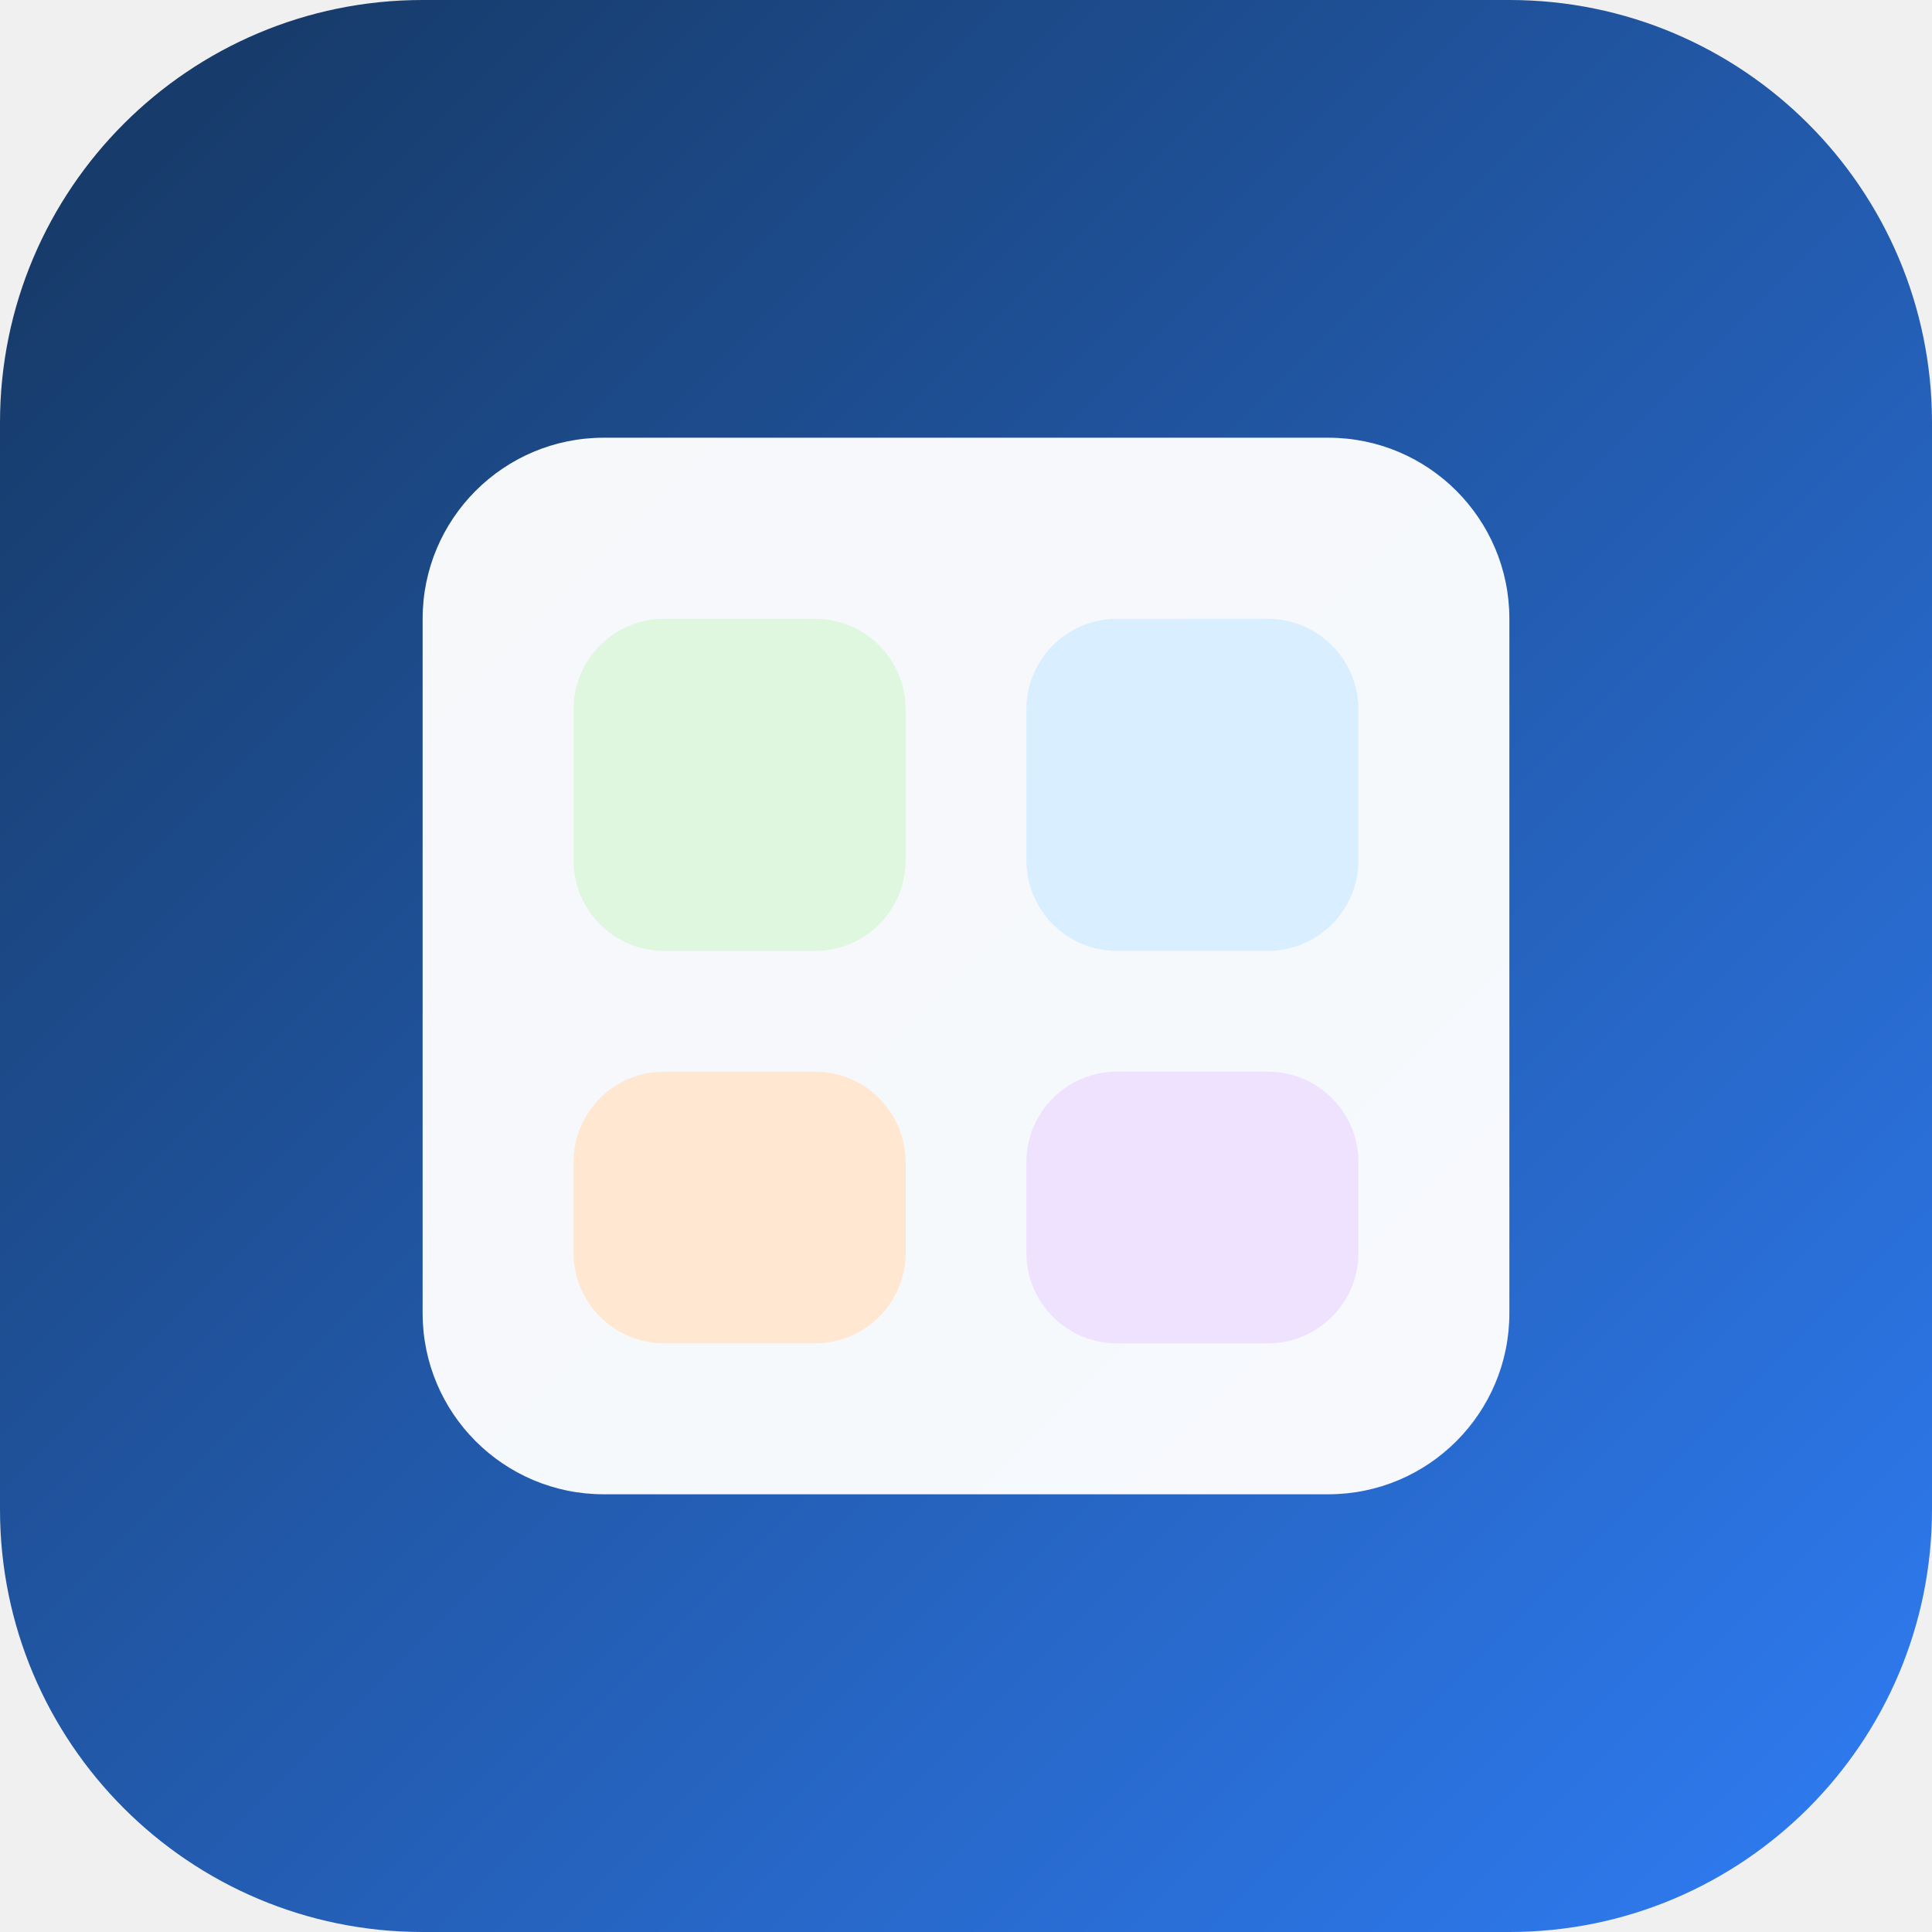
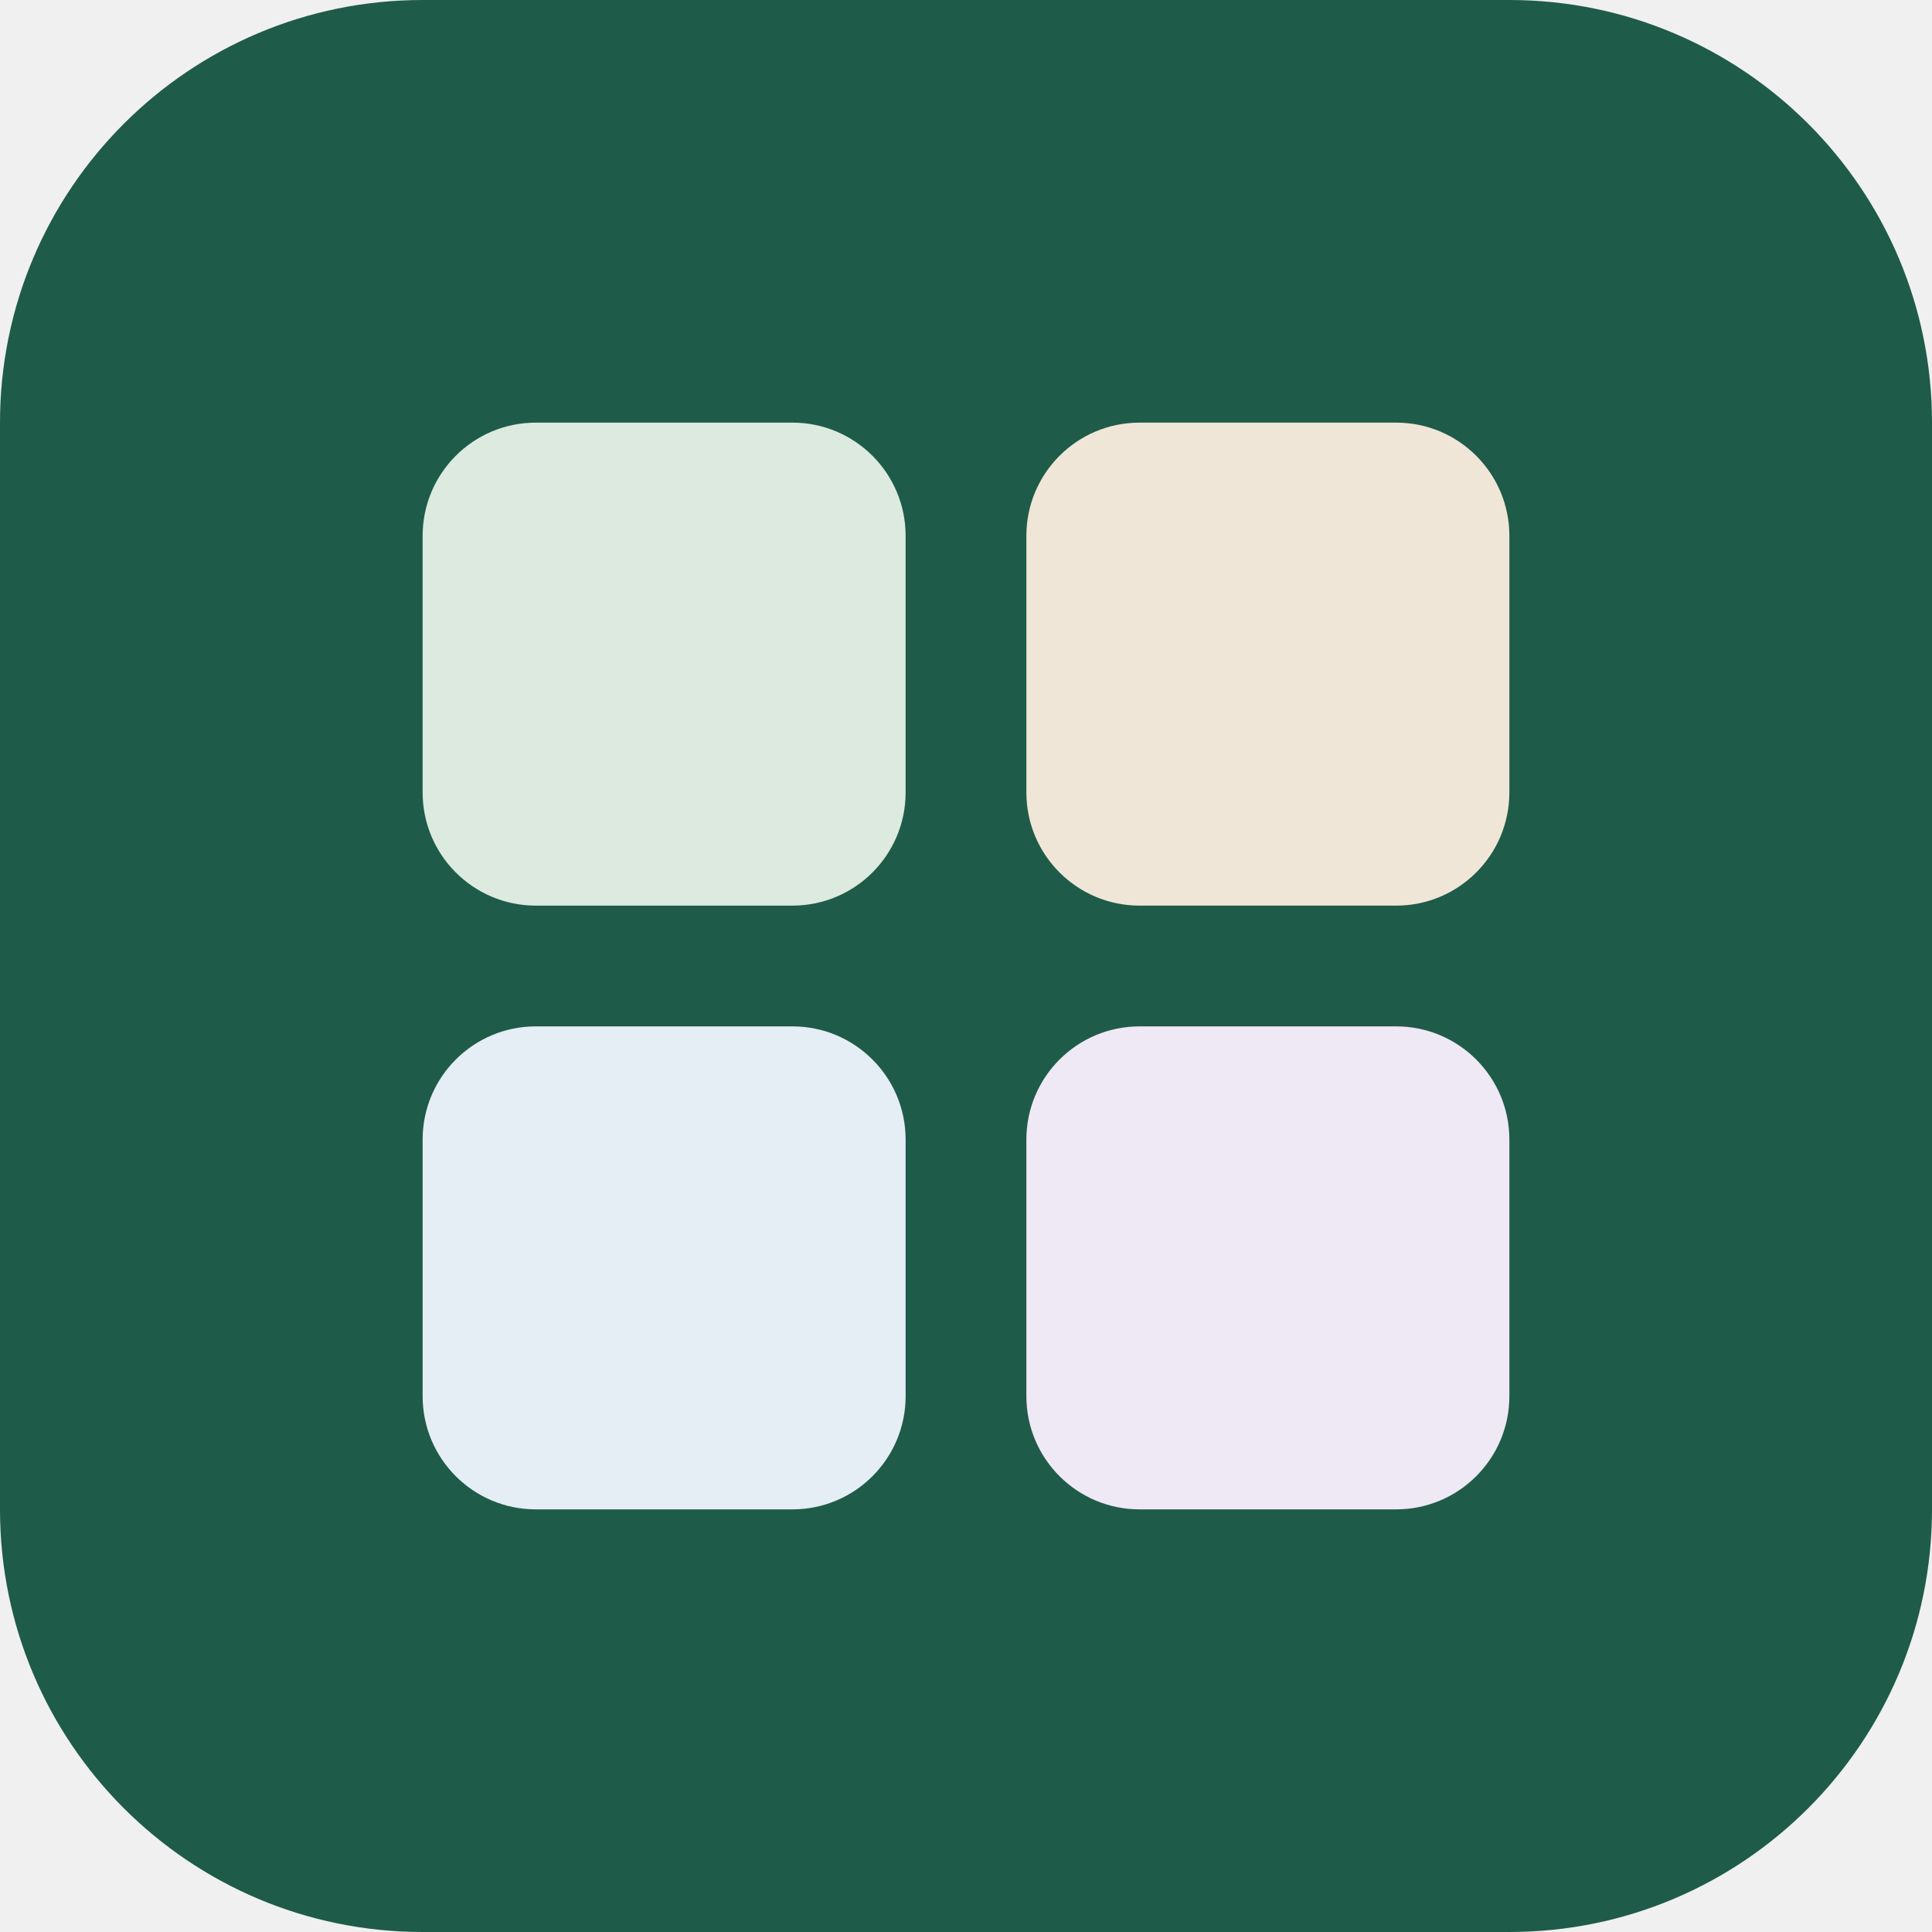
<svg xmlns="http://www.w3.org/2000/svg" viewBox="0 0 512 512">
-   <defs>
-     <linearGradient id="g" x1="0" y1="0" x2="1" y2="1">
-       <stop offset="0" stop-color="#15365f" />
-       <stop offset="1" stop-color="#2f7df6" />
-     </linearGradient>
-   </defs>
-   <rect width="512" height="512" rx="112" fill="url(#g)" />
-   <rect x="112" y="116" width="288" height="280" rx="48" fill="#fff" opacity=".96" />
-   <rect x="152" y="164" width="88" height="88" rx="24" fill="#dff7df" />
-   <rect x="272" y="164" width="88" height="88" rx="24" fill="#d9efff" />
-   <rect x="152" y="284" width="88" height="72" rx="24" fill="#ffe7d1" />
-   <rect x="272" y="284" width="88" height="72" rx="24" fill="#eee2ff" />
+   <rect width="512" height="512" rx="112" fill="#1f5b49" />
+   <rect x="112" y="112" width="128" height="128" rx="30" fill="#dceadf" />
+   <rect x="272" y="112" width="128" height="128" rx="30" fill="#f0e6d7" />
+   <rect x="112" y="272" width="128" height="128" rx="30" fill="#e5edf5" />
+   <rect x="272" y="272" width="128" height="128" rx="30" fill="#efe8f5" />
</svg>
